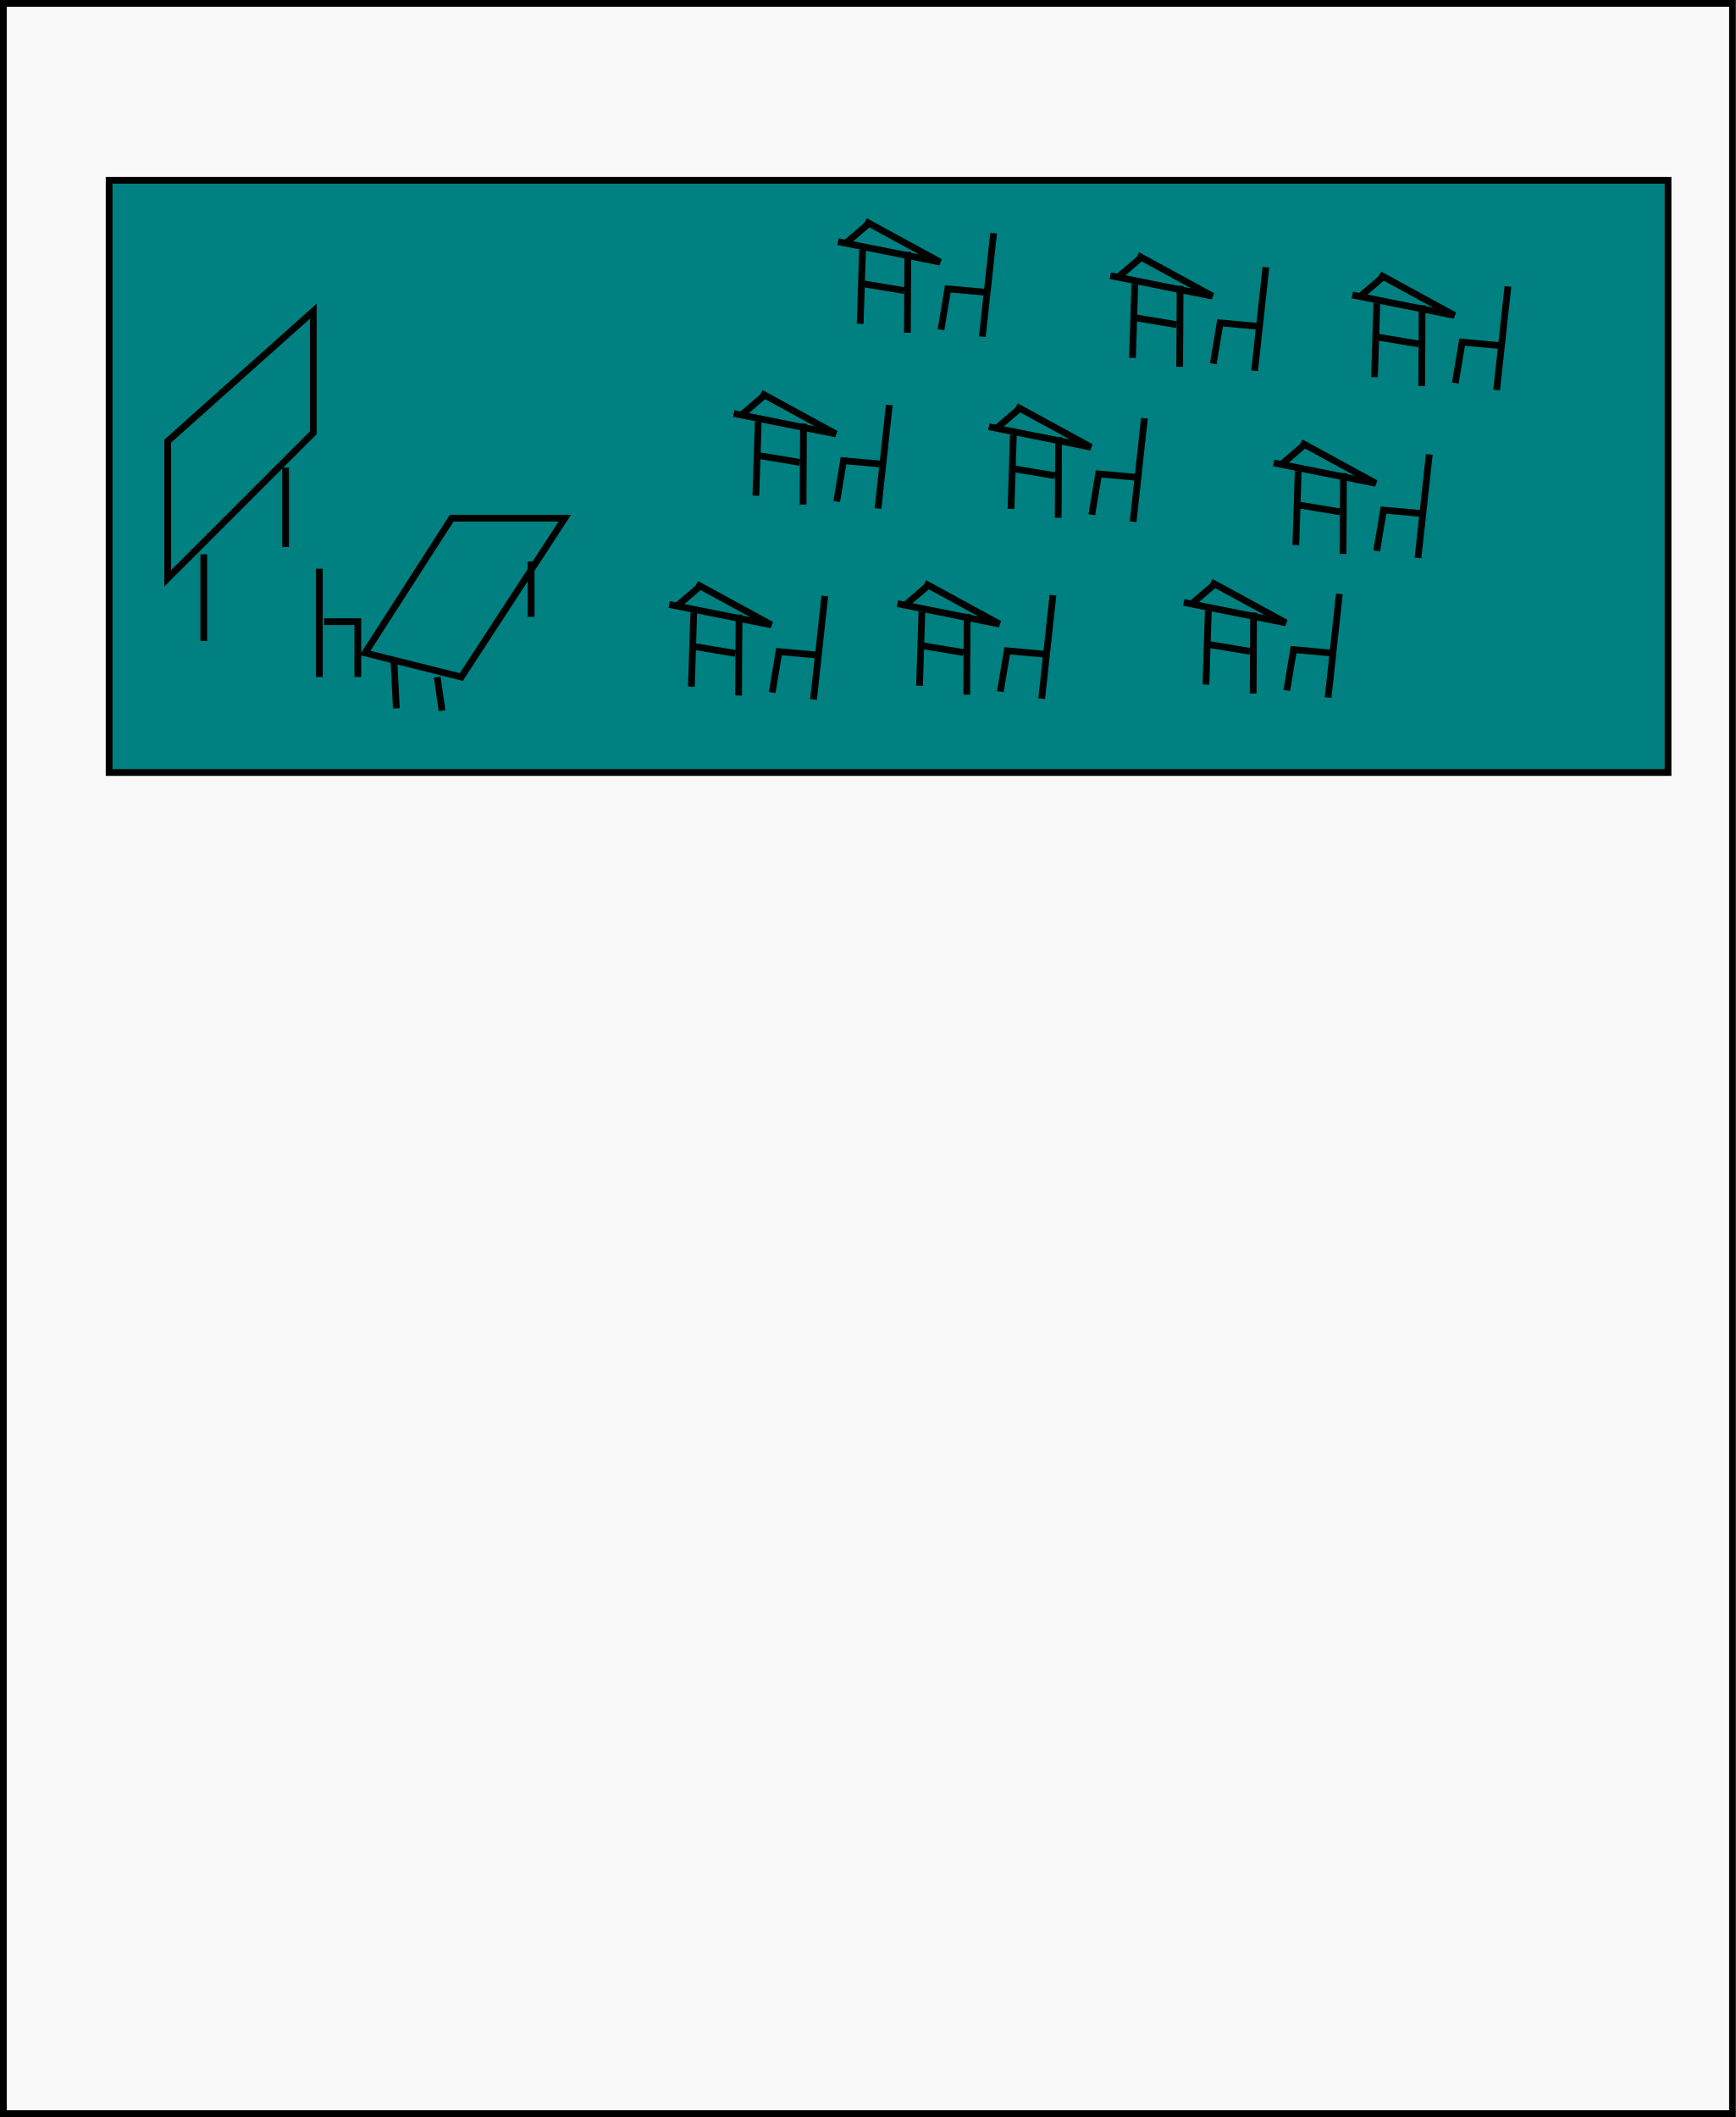
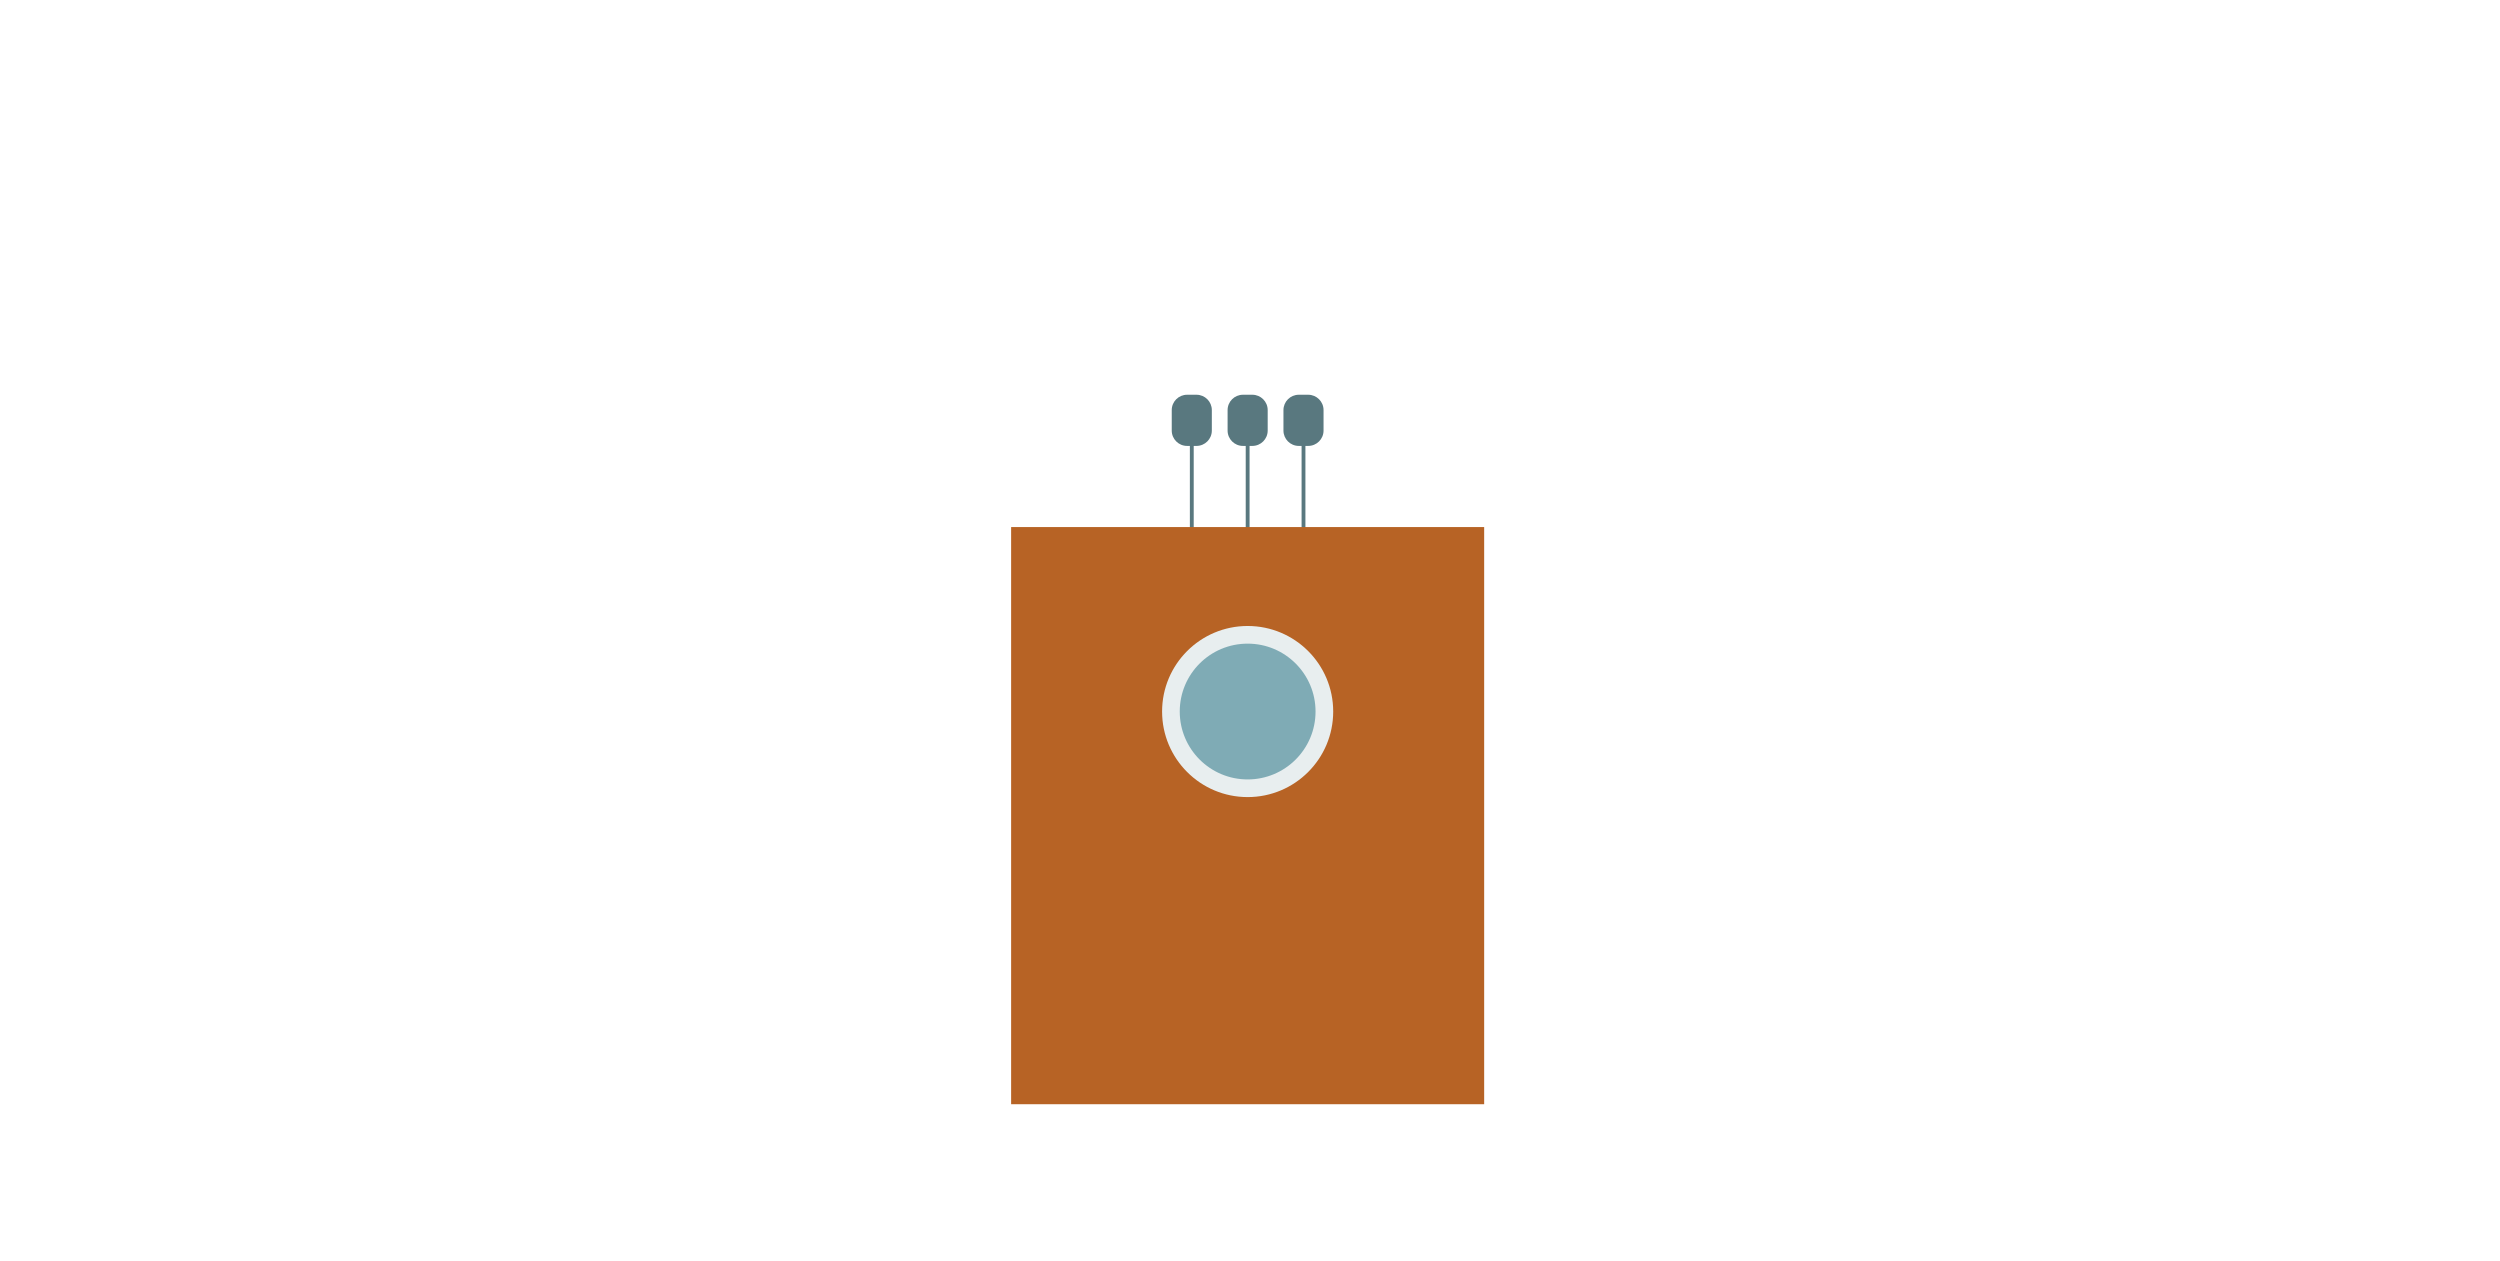
- <svg xmlns="http://www.w3.org/2000/svg" width="257.579" height="314.147" id="svg2" version="1.1">
-   <defs id="defs4" />
-   <g id="layer1" transform="translate(-413.1242,-739.234)">
-     <rect style="fill:#f9f9f9;fill-rule:evenodd;stroke:#000000;stroke-width:1px;stroke-linecap:butt;stroke-linejoin:miter;stroke-opacity:1" id="rect3024" width="256.579" height="313.147" x="413.624" y="739.734" />
-     <rect style="fill:#008080;stroke:#000000;stroke-opacity:1" id="rect3038" width="231.325" height="87.883" x="429.315" y="765.984" />
-     <path style="fill:none;stroke:#000000;stroke-width:1px;stroke-linecap:butt;stroke-linejoin:miter;stroke-opacity:1" d="m 438.005,804.699 0,20.357 21.607,-21.607 0,-18.036 z" id="path3966" />
-     <path style="fill:none;stroke:#000000;stroke-width:1px;stroke-linecap:butt;stroke-linejoin:miter;stroke-opacity:1" d="m 443.362,821.485 0,12.857" id="path3968" />
-     <path style="fill:none;stroke:#000000;stroke-width:1px;stroke-linecap:butt;stroke-linejoin:miter;stroke-opacity:1" d="m 455.505,808.628 0,11.786" id="path3970" />
-     <path style="fill:none;stroke:#000000;stroke-width:1px;stroke-linecap:butt;stroke-linejoin:miter;stroke-opacity:1" d="m 480.148,816.128 -12.857,20 14.286,3.571 15.357,-23.571 z" id="path3972" />
-     <path style="fill:none;stroke:#000000;stroke-width:1px;stroke-linecap:butt;stroke-linejoin:miter;stroke-opacity:1" d="m 471.577,837.199 0.357,7.143" id="path3974" />
-     <path style="fill:none;stroke:#000000;stroke-width:1px;stroke-linecap:butt;stroke-linejoin:miter;stroke-opacity:1" d="m 478.005,839.699 0.714,5" id="path3976" />
-     <path style="fill:none;stroke:#000000;stroke-width:1px;stroke-linecap:butt;stroke-linejoin:miter;stroke-opacity:1" d="m 491.934,822.557 0,8.214" id="path3978" />
-     <path style="fill:none;stroke:#000000;stroke-width:1px;stroke-linecap:butt;stroke-linejoin:miter;stroke-opacity:1" d="m 460.505,823.628 0,16.071" id="path3980" />
-     <path style="fill:none;stroke:#000000;stroke-width:1px;stroke-linecap:butt;stroke-linejoin:miter;stroke-opacity:1" d="m 461.219,831.485 5,0 0,8.214" id="path3982" />
-     <g id="g4000" transform="translate(0.5050763,-9.091373)">
-       <path id="path3984" d="m 535.01,836.76 -1.674,15.361" style="fill:none;stroke:#000000;stroke-width:1px;stroke-linecap:butt;stroke-linejoin:miter;stroke-opacity:1" />
-       <path id="path3986" d="m 533.771,845.526 -5.556,-0.505 -1.01,6.061" style="fill:none;stroke:#000000;stroke-width:1px;stroke-linecap:butt;stroke-linejoin:miter;stroke-opacity:1" />
-       <path id="path3988" d="m 515.965,834.99 11.112,6.061 -15.152,-3.03" style="fill:none;stroke:#000000;stroke-width:1px;stroke-linecap:butt;stroke-linejoin:miter;stroke-opacity:1" />
-       <path id="path3990" d="m 515.562,839.242 -0.246,7.697 -0.105,3.275" style="fill:none;stroke:#000000;stroke-width:1px;stroke-linecap:butt;stroke-linejoin:miter;stroke-opacity:1" />
-       <path id="path3992" d="m 522.281,839.531 -0.064,12.005" style="fill:none;stroke:#000000;stroke-width:1px;stroke-linecap:butt;stroke-linejoin:miter;stroke-opacity:1" />
-       <path transform="translate(0,308.2722)" id="path3994" d="m 515.683,535.999 6.061,1.01" style="fill:none;stroke:#000000;stroke-width:1px;stroke-linecap:butt;stroke-linejoin:miter;stroke-opacity:1" />
-       <path id="path3996" d="m 516.721,835.123 -3.536,3.03" style="fill:none;stroke:#000000;stroke-width:1px;stroke-linecap:butt;stroke-linejoin:miter;stroke-opacity:1" />
+ <svg xmlns="http://www.w3.org/2000/svg" version="1.1" id="Layer_1" x="0px" y="0px" width="487.857px" height="246.072px" viewBox="52.973 69.635 487.857 246.072" enable-background="new 52.973 69.635 487.857 246.072" xml:space="preserve">
+   <g>
+     <g>
+       <path fill="#59787F" d="M289.453,153.657c0,1.655-1.341,2.996-2.996,2.996h-1.831c-1.655,0-2.996-1.341-2.996-2.996v-3.994    c0-1.655,1.341-2.997,2.996-2.997h1.831c1.654,0,2.996,1.342,2.996,2.997V153.657z" />
+       <rect x="285.167" y="154.656" fill="#59787F" width="0.749" height="23.97" />
+       <path fill="#59787F" d="M300.354,153.657c0,1.655-1.341,2.996-2.997,2.996h-1.831c-1.655,0-2.996-1.341-2.996-2.996v-3.994    c0-1.655,1.341-2.997,2.996-2.997h1.831c1.655,0,2.997,1.342,2.997,2.997V153.657z" />
+       <rect x="296.067" y="154.656" fill="#59787F" width="0.749" height="23.97" />
+       <path fill="#59787F" d="M311.254,153.657c0,1.655-1.341,2.996-2.997,2.996h-1.831c-1.655,0-2.996-1.341-2.996-2.996v-3.994    c0-1.655,1.341-2.997,2.996-2.997h1.831c1.655,0,2.997,1.342,2.997,2.997V153.657z" />
+       <rect x="306.968" y="154.656" fill="#59787F" width="0.749" height="23.97" />
    </g>
-     <g transform="translate(34.35945,-9.213118)" id="g4000-6">
-       <path id="path3984-6" d="m 535.01,836.76 -1.674,15.361" style="fill:none;stroke:#000000;stroke-width:1px;stroke-linecap:butt;stroke-linejoin:miter;stroke-opacity:1" />
-       <path id="path3986-4" d="m 533.771,845.526 -5.556,-0.505 -1.01,6.061" style="fill:none;stroke:#000000;stroke-width:1px;stroke-linecap:butt;stroke-linejoin:miter;stroke-opacity:1" />
-       <path id="path3988-9" d="m 515.965,834.99 11.112,6.061 -15.152,-3.03" style="fill:none;stroke:#000000;stroke-width:1px;stroke-linecap:butt;stroke-linejoin:miter;stroke-opacity:1" />
-       <path id="path3990-1" d="m 515.562,839.242 -0.246,7.697 -0.105,3.275" style="fill:none;stroke:#000000;stroke-width:1px;stroke-linecap:butt;stroke-linejoin:miter;stroke-opacity:1" />
-       <path id="path3992-2" d="m 522.281,839.531 -0.064,12.005" style="fill:none;stroke:#000000;stroke-width:1px;stroke-linecap:butt;stroke-linejoin:miter;stroke-opacity:1" />
-       <path transform="translate(0,308.2722)" id="path3994-4" d="m 515.683,535.999 6.061,1.01" style="fill:none;stroke:#000000;stroke-width:1px;stroke-linecap:butt;stroke-linejoin:miter;stroke-opacity:1" />
-       <path id="path3996-7" d="m 516.721,835.123 -3.536,3.03" style="fill:none;stroke:#000000;stroke-width:1px;stroke-linecap:butt;stroke-linejoin:miter;stroke-opacity:1" />
-     </g>
-     <g transform="translate(10.07374,-37.4274)" id="g4000-6-2">
-       <path id="path3984-6-5" d="m 535.01,836.76 -1.674,15.361" style="fill:none;stroke:#000000;stroke-width:1px;stroke-linecap:butt;stroke-linejoin:miter;stroke-opacity:1" />
-       <path id="path3986-4-9" d="m 533.771,845.526 -5.556,-0.505 -1.01,6.061" style="fill:none;stroke:#000000;stroke-width:1px;stroke-linecap:butt;stroke-linejoin:miter;stroke-opacity:1" />
-       <path id="path3988-9-6" d="m 515.965,834.99 11.112,6.061 -15.152,-3.03" style="fill:none;stroke:#000000;stroke-width:1px;stroke-linecap:butt;stroke-linejoin:miter;stroke-opacity:1" />
-       <path id="path3990-1-6" d="m 515.562,839.242 -0.246,7.697 -0.105,3.275" style="fill:none;stroke:#000000;stroke-width:1px;stroke-linecap:butt;stroke-linejoin:miter;stroke-opacity:1" />
-       <path id="path3992-2-1" d="m 522.281,839.531 -0.064,12.005" style="fill:none;stroke:#000000;stroke-width:1px;stroke-linecap:butt;stroke-linejoin:miter;stroke-opacity:1" />
-       <path transform="translate(0,308.2722)" id="path3994-4-8" d="m 515.683,535.999 6.061,1.01" style="fill:none;stroke:#000000;stroke-width:1px;stroke-linecap:butt;stroke-linejoin:miter;stroke-opacity:1" />
-       <path id="path3996-7-2" d="m 516.721,835.123 -3.536,3.03" style="fill:none;stroke:#000000;stroke-width:1px;stroke-linecap:butt;stroke-linejoin:miter;stroke-opacity:1" />
-     </g>
-     <g transform="translate(47.93088,-35.46312)" id="g4000-6-1">
-       <path id="path3984-6-1" d="m 535.01,836.76 -1.674,15.361" style="fill:none;stroke:#000000;stroke-width:1px;stroke-linecap:butt;stroke-linejoin:miter;stroke-opacity:1" />
-       <path id="path3986-4-0" d="m 533.771,845.526 -5.556,-0.505 -1.01,6.061" style="fill:none;stroke:#000000;stroke-width:1px;stroke-linecap:butt;stroke-linejoin:miter;stroke-opacity:1" />
-       <path id="path3988-9-0" d="m 515.965,834.99 11.112,6.061 -15.152,-3.03" style="fill:none;stroke:#000000;stroke-width:1px;stroke-linecap:butt;stroke-linejoin:miter;stroke-opacity:1" />
-       <path id="path3990-1-3" d="m 515.562,839.242 -0.246,7.697 -0.105,3.275" style="fill:none;stroke:#000000;stroke-width:1px;stroke-linecap:butt;stroke-linejoin:miter;stroke-opacity:1" />
-       <path id="path3992-2-9" d="m 522.281,839.531 -0.064,12.005" style="fill:none;stroke:#000000;stroke-width:1px;stroke-linecap:butt;stroke-linejoin:miter;stroke-opacity:1" />
-       <path transform="translate(0,308.2722)" id="path3994-4-6" d="m 515.683,535.999 6.061,1.01" style="fill:none;stroke:#000000;stroke-width:1px;stroke-linecap:butt;stroke-linejoin:miter;stroke-opacity:1" />
-       <path id="path3996-7-1" d="m 516.721,835.123 -3.536,3.03" style="fill:none;stroke:#000000;stroke-width:1px;stroke-linecap:butt;stroke-linejoin:miter;stroke-opacity:1" />
-     </g>
-     <g transform="translate(76.85945,-9.39169)" id="g4000-6-8">
-       <path id="path3984-6-9" d="m 535.01,836.76 -1.674,15.361" style="fill:none;stroke:#000000;stroke-width:1px;stroke-linecap:butt;stroke-linejoin:miter;stroke-opacity:1" />
-       <path id="path3986-4-7" d="m 533.771,845.526 -5.556,-0.505 -1.01,6.061" style="fill:none;stroke:#000000;stroke-width:1px;stroke-linecap:butt;stroke-linejoin:miter;stroke-opacity:1" />
-       <path id="path3988-9-63" d="m 515.965,834.99 11.112,6.061 -15.152,-3.03" style="fill:none;stroke:#000000;stroke-width:1px;stroke-linecap:butt;stroke-linejoin:miter;stroke-opacity:1" />
-       <path id="path3990-1-9" d="m 515.562,839.242 -0.246,7.697 -0.105,3.275" style="fill:none;stroke:#000000;stroke-width:1px;stroke-linecap:butt;stroke-linejoin:miter;stroke-opacity:1" />
-       <path id="path3992-2-7" d="m 522.281,839.531 -0.064,12.005" style="fill:none;stroke:#000000;stroke-width:1px;stroke-linecap:butt;stroke-linejoin:miter;stroke-opacity:1" />
-       <path transform="translate(0,308.2722)" id="path3994-4-1" d="m 515.683,535.999 6.061,1.01" style="fill:none;stroke:#000000;stroke-width:1px;stroke-linecap:butt;stroke-linejoin:miter;stroke-opacity:1" />
-       <path id="path3996-7-7" d="m 516.721,835.123 -3.536,3.03" style="fill:none;stroke:#000000;stroke-width:1px;stroke-linecap:butt;stroke-linejoin:miter;stroke-opacity:1" />
-     </g>
-     <g transform="translate(101.8691,-55.01316)" id="g4000-6-10">
-       <path id="path3984-6-95" d="m 535.01,836.76 -1.674,15.361" style="fill:none;stroke:#000000;stroke-width:1px;stroke-linecap:butt;stroke-linejoin:miter;stroke-opacity:1" />
-       <path id="path3986-4-4" d="m 533.771,845.526 -5.556,-0.505 -1.01,6.061" style="fill:none;stroke:#000000;stroke-width:1px;stroke-linecap:butt;stroke-linejoin:miter;stroke-opacity:1" />
-       <path id="path3988-9-8" d="m 515.965,834.99 11.112,6.061 -15.152,-3.03" style="fill:none;stroke:#000000;stroke-width:1px;stroke-linecap:butt;stroke-linejoin:miter;stroke-opacity:1" />
-       <path id="path3990-1-0" d="m 515.562,839.242 -0.246,7.697 -0.105,3.275" style="fill:none;stroke:#000000;stroke-width:1px;stroke-linecap:butt;stroke-linejoin:miter;stroke-opacity:1" />
-       <path id="path3992-2-17" d="m 522.281,839.531 -0.064,12.005" style="fill:none;stroke:#000000;stroke-width:1px;stroke-linecap:butt;stroke-linejoin:miter;stroke-opacity:1" />
-       <path transform="translate(0,308.2722)" id="path3994-4-67" d="m 515.683,535.999 6.061,1.01" style="fill:none;stroke:#000000;stroke-width:1px;stroke-linecap:butt;stroke-linejoin:miter;stroke-opacity:1" />
-       <path id="path3996-7-8" d="m 516.721,835.123 -3.536,3.03" style="fill:none;stroke:#000000;stroke-width:1px;stroke-linecap:butt;stroke-linejoin:miter;stroke-opacity:1" />
-     </g>
-     <g transform="translate(90.20062,-30.09425)" id="g4000-6-6">
-       <path id="path3984-6-11" d="m 535.01,836.76 -1.674,15.361" style="fill:none;stroke:#000000;stroke-width:1px;stroke-linecap:butt;stroke-linejoin:miter;stroke-opacity:1" />
-       <path id="path3986-4-8" d="m 533.771,845.526 -5.556,-0.505 -1.01,6.061" style="fill:none;stroke:#000000;stroke-width:1px;stroke-linecap:butt;stroke-linejoin:miter;stroke-opacity:1" />
-       <path id="path3988-9-1" d="m 515.965,834.99 11.112,6.061 -15.152,-3.03" style="fill:none;stroke:#000000;stroke-width:1px;stroke-linecap:butt;stroke-linejoin:miter;stroke-opacity:1" />
-       <path id="path3990-1-4" d="m 515.562,839.242 -0.246,7.697 -0.105,3.275" style="fill:none;stroke:#000000;stroke-width:1px;stroke-linecap:butt;stroke-linejoin:miter;stroke-opacity:1" />
-       <path id="path3992-2-3" d="m 522.281,839.531 -0.064,12.005" style="fill:none;stroke:#000000;stroke-width:1px;stroke-linecap:butt;stroke-linejoin:miter;stroke-opacity:1" />
-       <path transform="translate(0,308.2722)" id="path3994-4-0" d="m 515.683,535.999 6.061,1.01" style="fill:none;stroke:#000000;stroke-width:1px;stroke-linecap:butt;stroke-linejoin:miter;stroke-opacity:1" />
-       <path id="path3996-7-0" d="m 516.721,835.123 -3.536,3.03" style="fill:none;stroke:#000000;stroke-width:1px;stroke-linecap:butt;stroke-linejoin:miter;stroke-opacity:1" />
-     </g>
-     <g transform="translate(65.95695,-57.87344)" id="g4000-6-4">
-       <path id="path3984-6-0" d="m 535.01,836.76 -1.674,15.361" style="fill:none;stroke:#000000;stroke-width:1px;stroke-linecap:butt;stroke-linejoin:miter;stroke-opacity:1" />
-       <path id="path3986-4-2" d="m 533.771,845.526 -5.556,-0.505 -1.01,6.061" style="fill:none;stroke:#000000;stroke-width:1px;stroke-linecap:butt;stroke-linejoin:miter;stroke-opacity:1" />
-       <path id="path3988-9-2" d="m 515.965,834.99 11.112,6.061 -15.152,-3.03" style="fill:none;stroke:#000000;stroke-width:1px;stroke-linecap:butt;stroke-linejoin:miter;stroke-opacity:1" />
-       <path id="path3990-1-67" d="m 515.562,839.242 -0.246,7.697 -0.105,3.275" style="fill:none;stroke:#000000;stroke-width:1px;stroke-linecap:butt;stroke-linejoin:miter;stroke-opacity:1" />
-       <path id="path3992-2-34" d="m 522.281,839.531 -0.064,12.005" style="fill:none;stroke:#000000;stroke-width:1px;stroke-linecap:butt;stroke-linejoin:miter;stroke-opacity:1" />
-       <path transform="translate(0,308.2722)" id="path3994-4-82" d="m 515.683,535.999 6.061,1.01" style="fill:none;stroke:#000000;stroke-width:1px;stroke-linecap:butt;stroke-linejoin:miter;stroke-opacity:1" />
-       <path id="path3996-7-78" d="m 516.721,835.123 -3.536,3.03" style="fill:none;stroke:#000000;stroke-width:1px;stroke-linecap:butt;stroke-linejoin:miter;stroke-opacity:1" />
-     </g>
-     <g transform="translate(25.55085,-62.92421)" id="g4000-6-3">
-       <path id="path3984-6-54" d="m 535.01,836.76 -1.674,15.361" style="fill:none;stroke:#000000;stroke-width:1px;stroke-linecap:butt;stroke-linejoin:miter;stroke-opacity:1" />
-       <path id="path3986-4-1" d="m 533.771,845.526 -5.556,-0.505 -1.01,6.061" style="fill:none;stroke:#000000;stroke-width:1px;stroke-linecap:butt;stroke-linejoin:miter;stroke-opacity:1" />
-       <path id="path3988-9-7" d="m 515.965,834.99 11.112,6.061 -15.152,-3.03" style="fill:none;stroke:#000000;stroke-width:1px;stroke-linecap:butt;stroke-linejoin:miter;stroke-opacity:1" />
-       <path id="path3990-1-7" d="m 515.562,839.242 -0.246,7.697 -0.105,3.275" style="fill:none;stroke:#000000;stroke-width:1px;stroke-linecap:butt;stroke-linejoin:miter;stroke-opacity:1" />
-       <path id="path3992-2-8" d="m 522.281,839.531 -0.064,12.005" style="fill:none;stroke:#000000;stroke-width:1px;stroke-linecap:butt;stroke-linejoin:miter;stroke-opacity:1" />
-       <path transform="translate(0,308.2722)" id="path3994-4-5" d="m 515.683,535.999 6.061,1.01" style="fill:none;stroke:#000000;stroke-width:1px;stroke-linecap:butt;stroke-linejoin:miter;stroke-opacity:1" />
-       <path id="path3996-7-6" d="m 516.721,835.123 -3.536,3.03" style="fill:none;stroke:#000000;stroke-width:1px;stroke-linecap:butt;stroke-linejoin:miter;stroke-opacity:1" />
+     <rect x="250.287" y="172.487" fill="#B76325" width="92.31" height="112.628" />
+     <g>
+       <circle fill="#E8EEEF" cx="296.442" cy="208.486" r="16.695" />
+       <circle fill="#7FABB5" cx="296.442" cy="208.486" r="13.25" />
    </g>
  </g>
</svg>
